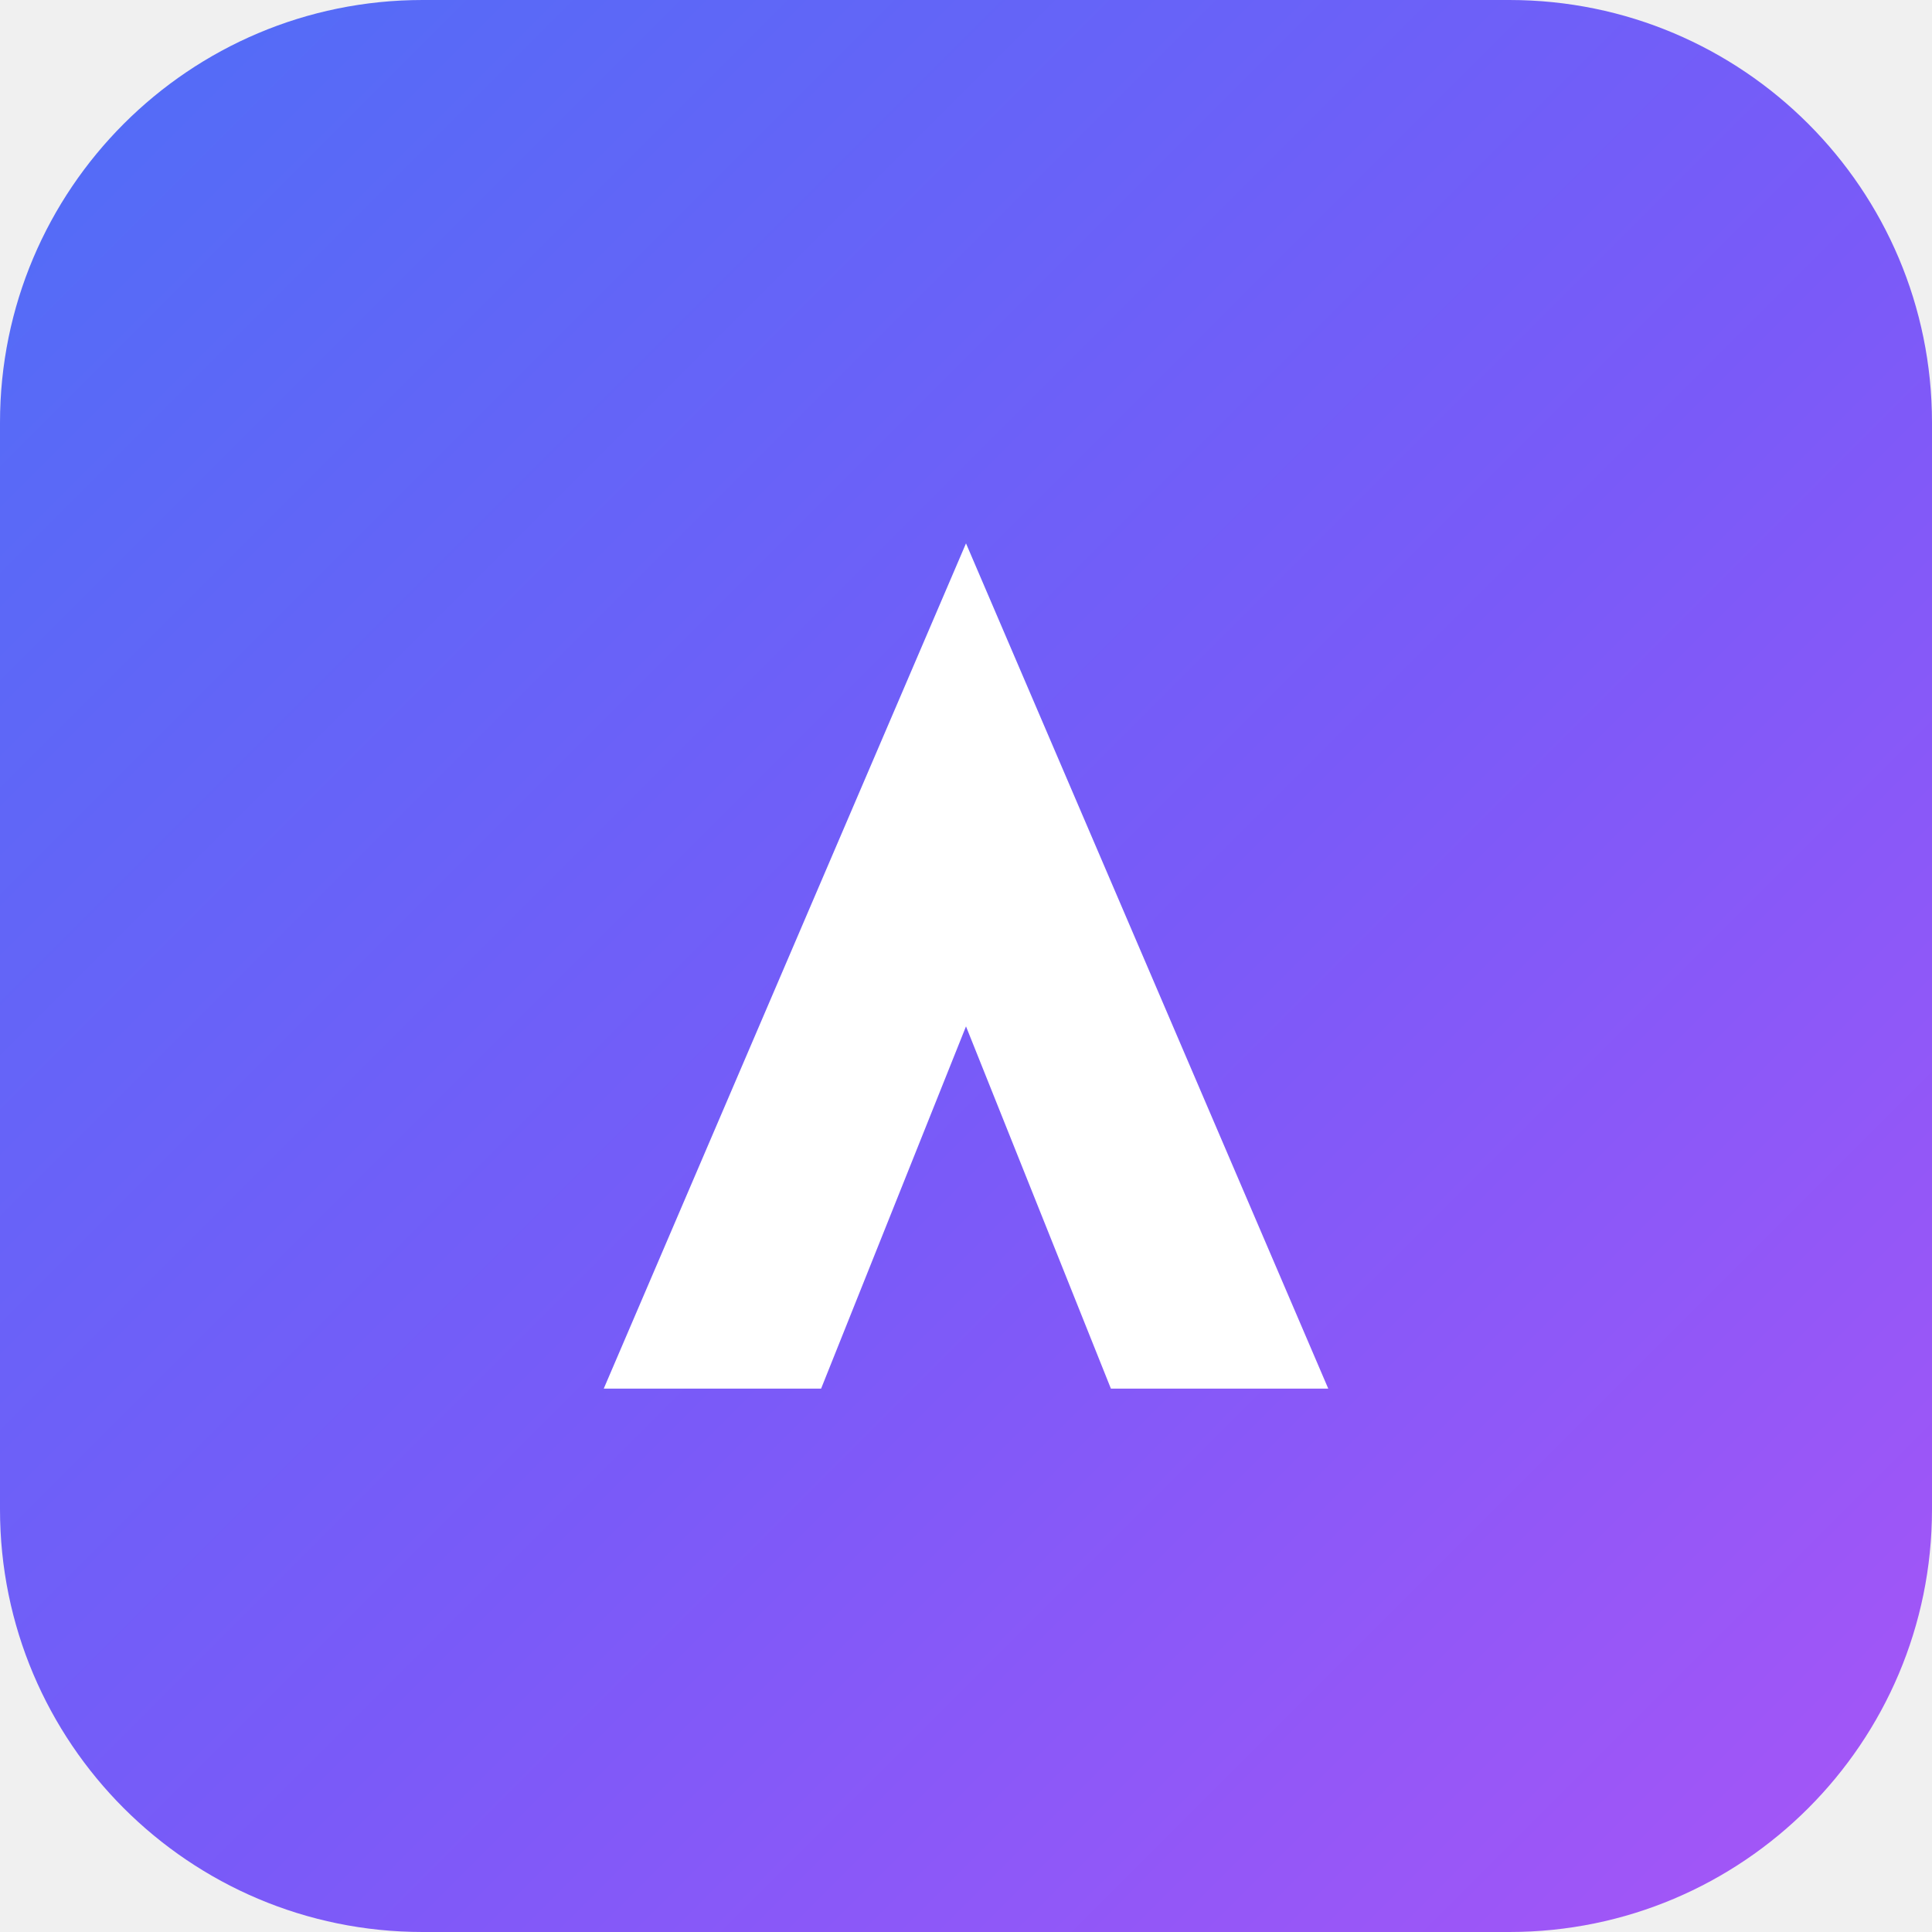
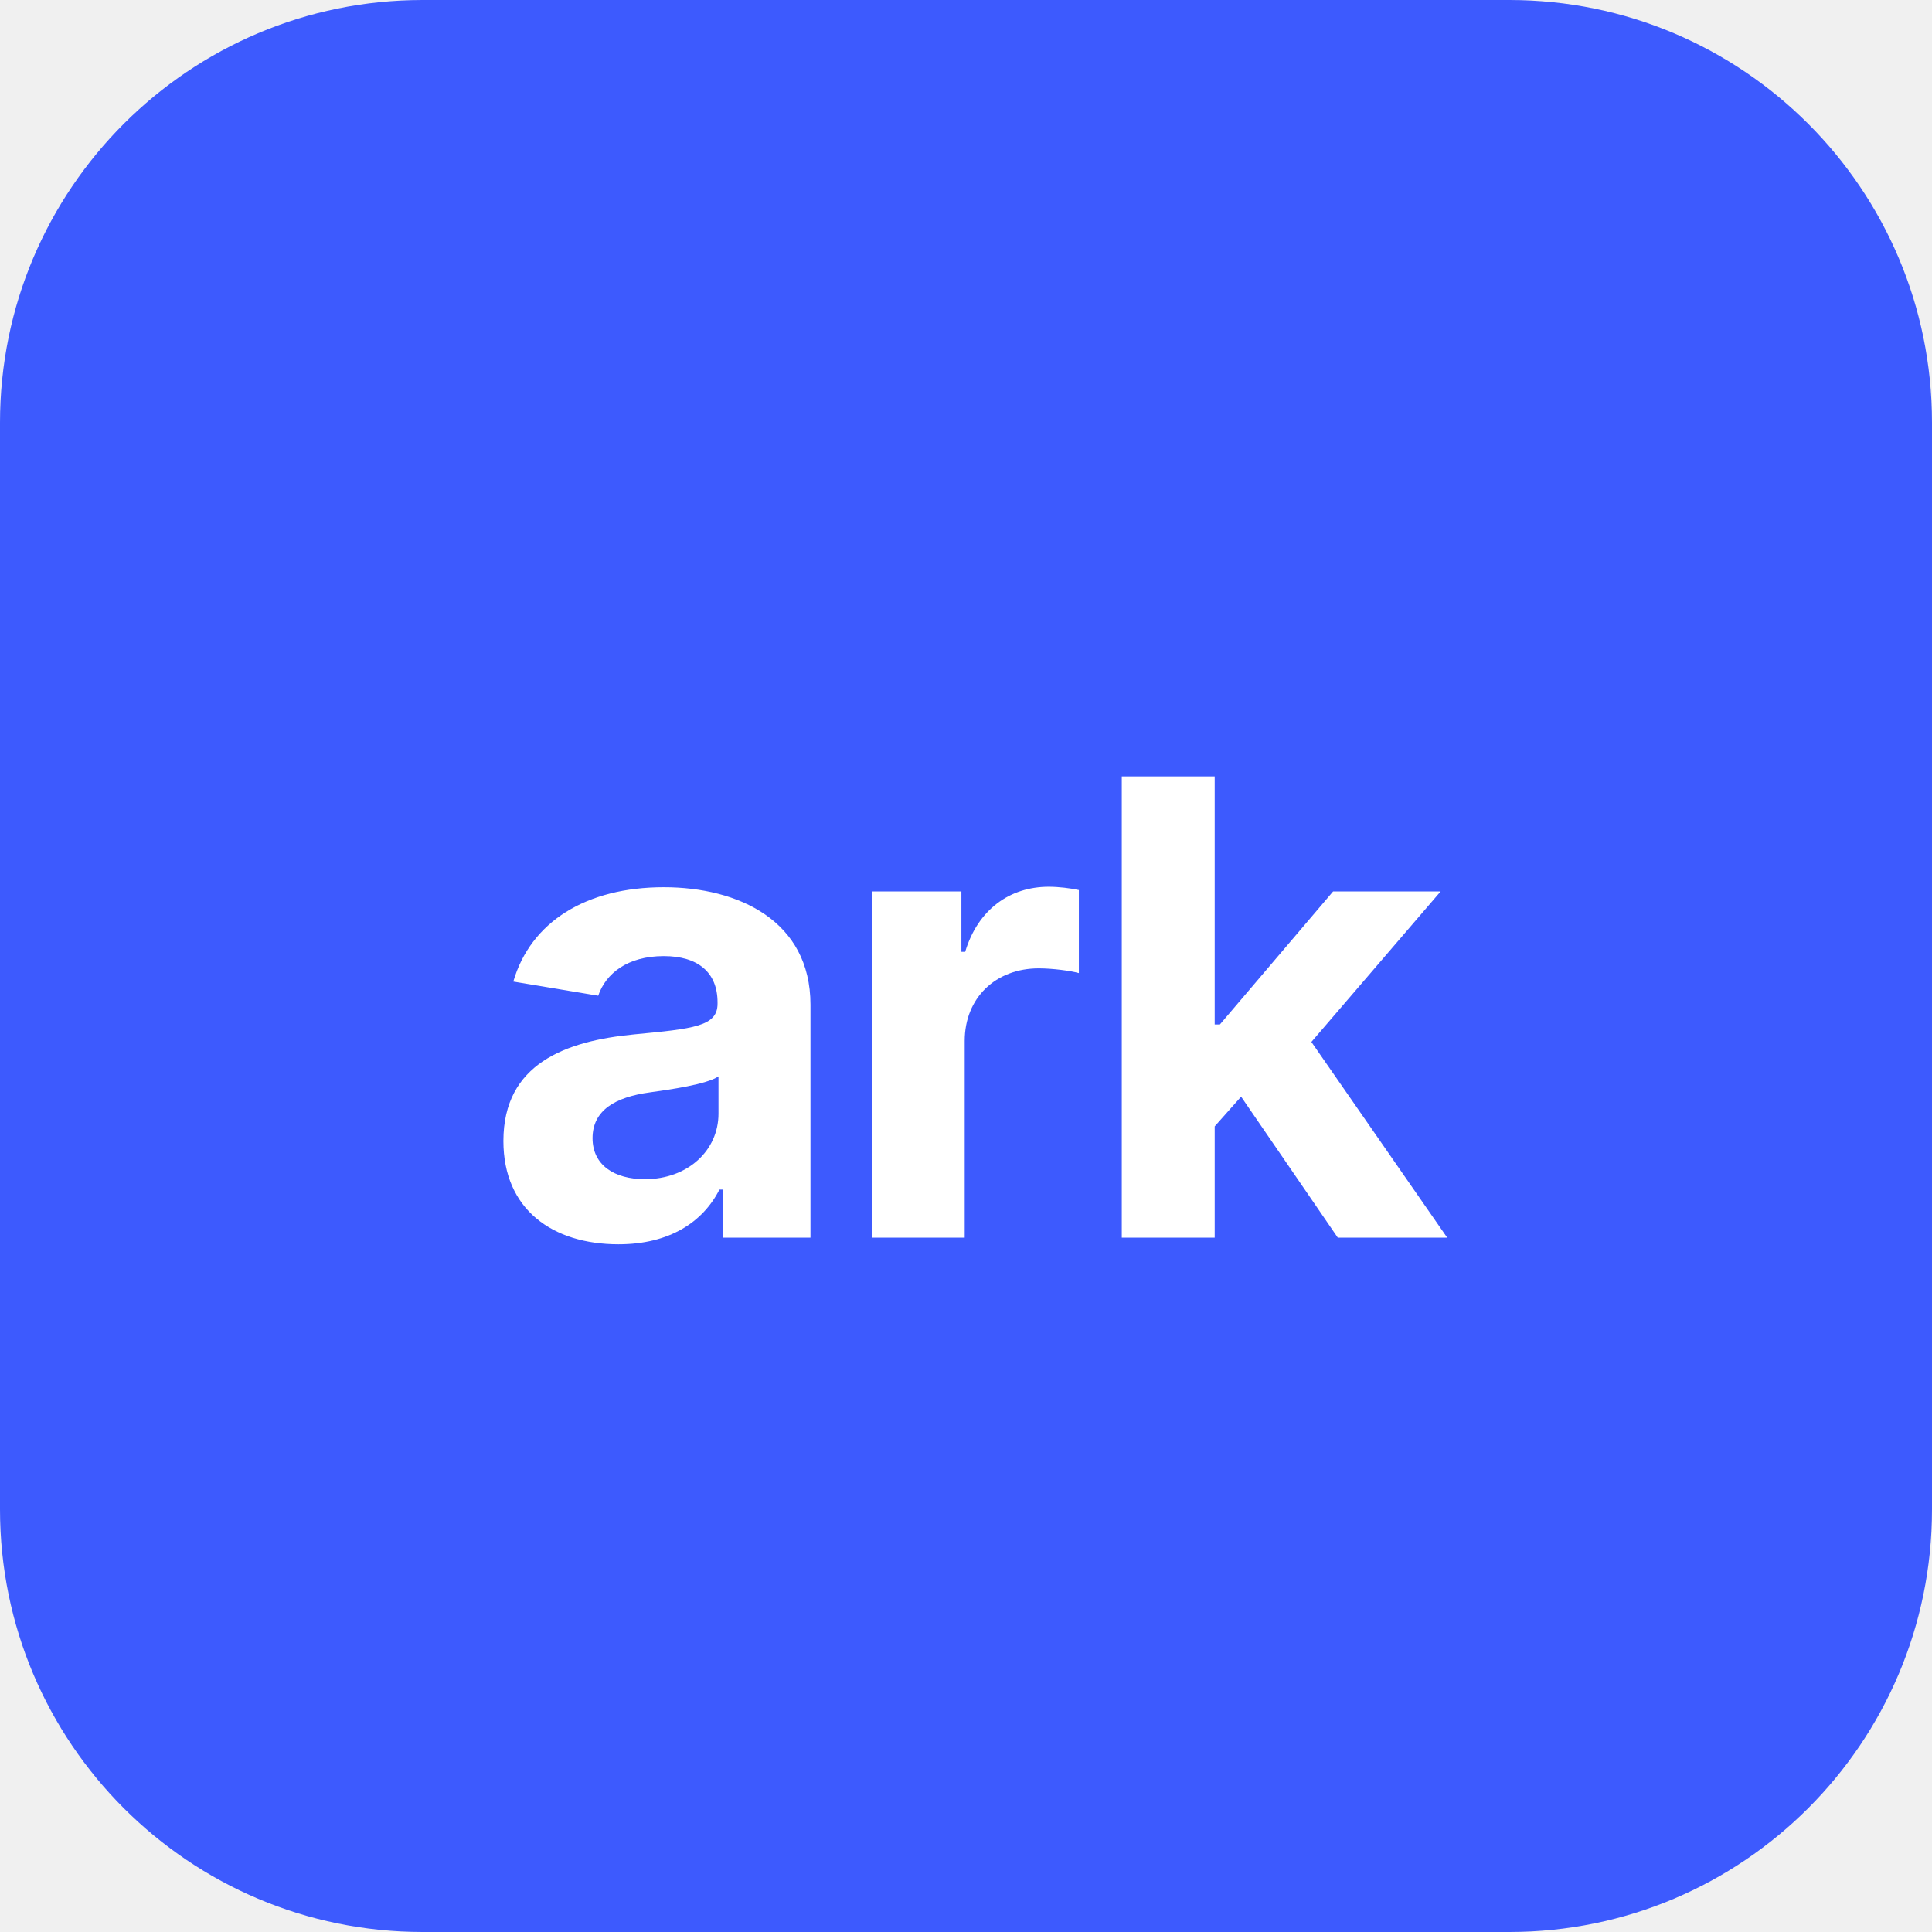
<svg xmlns="http://www.w3.org/2000/svg" viewBox="0 0 64 64" role="img" aria-label="ark-mate">
-   <defs>
-     <linearGradient id="g" x1="0" y1="0" x2="1" y2="1">
-       <stop offset="0" stop-color="#4f6ef7" />
-       <stop offset="0.55" stop-color="#7a5af8" />
-       <stop offset="1" stop-color="#a855f7" />
-     </linearGradient>
-   </defs>
-   <rect width="64" height="64" rx="14" fill="url(#g)" />
-   <path d="M20 46 32 18l12 28h-7.2l-4.8-12-4.8 12z" fill="#fff" />
+   <rect width="64" height="64" rx="14" fill="#3d5afe" />
+   <text x="32" y="41" text-anchor="middle" font-family="-apple-system, BlinkMacSystemFont, 'Segoe UI', 'PingFang SC', sans-serif" font-size="21" font-weight="700" letter-spacing="-0.6" fill="#ffffff">ark</text>
</svg>
